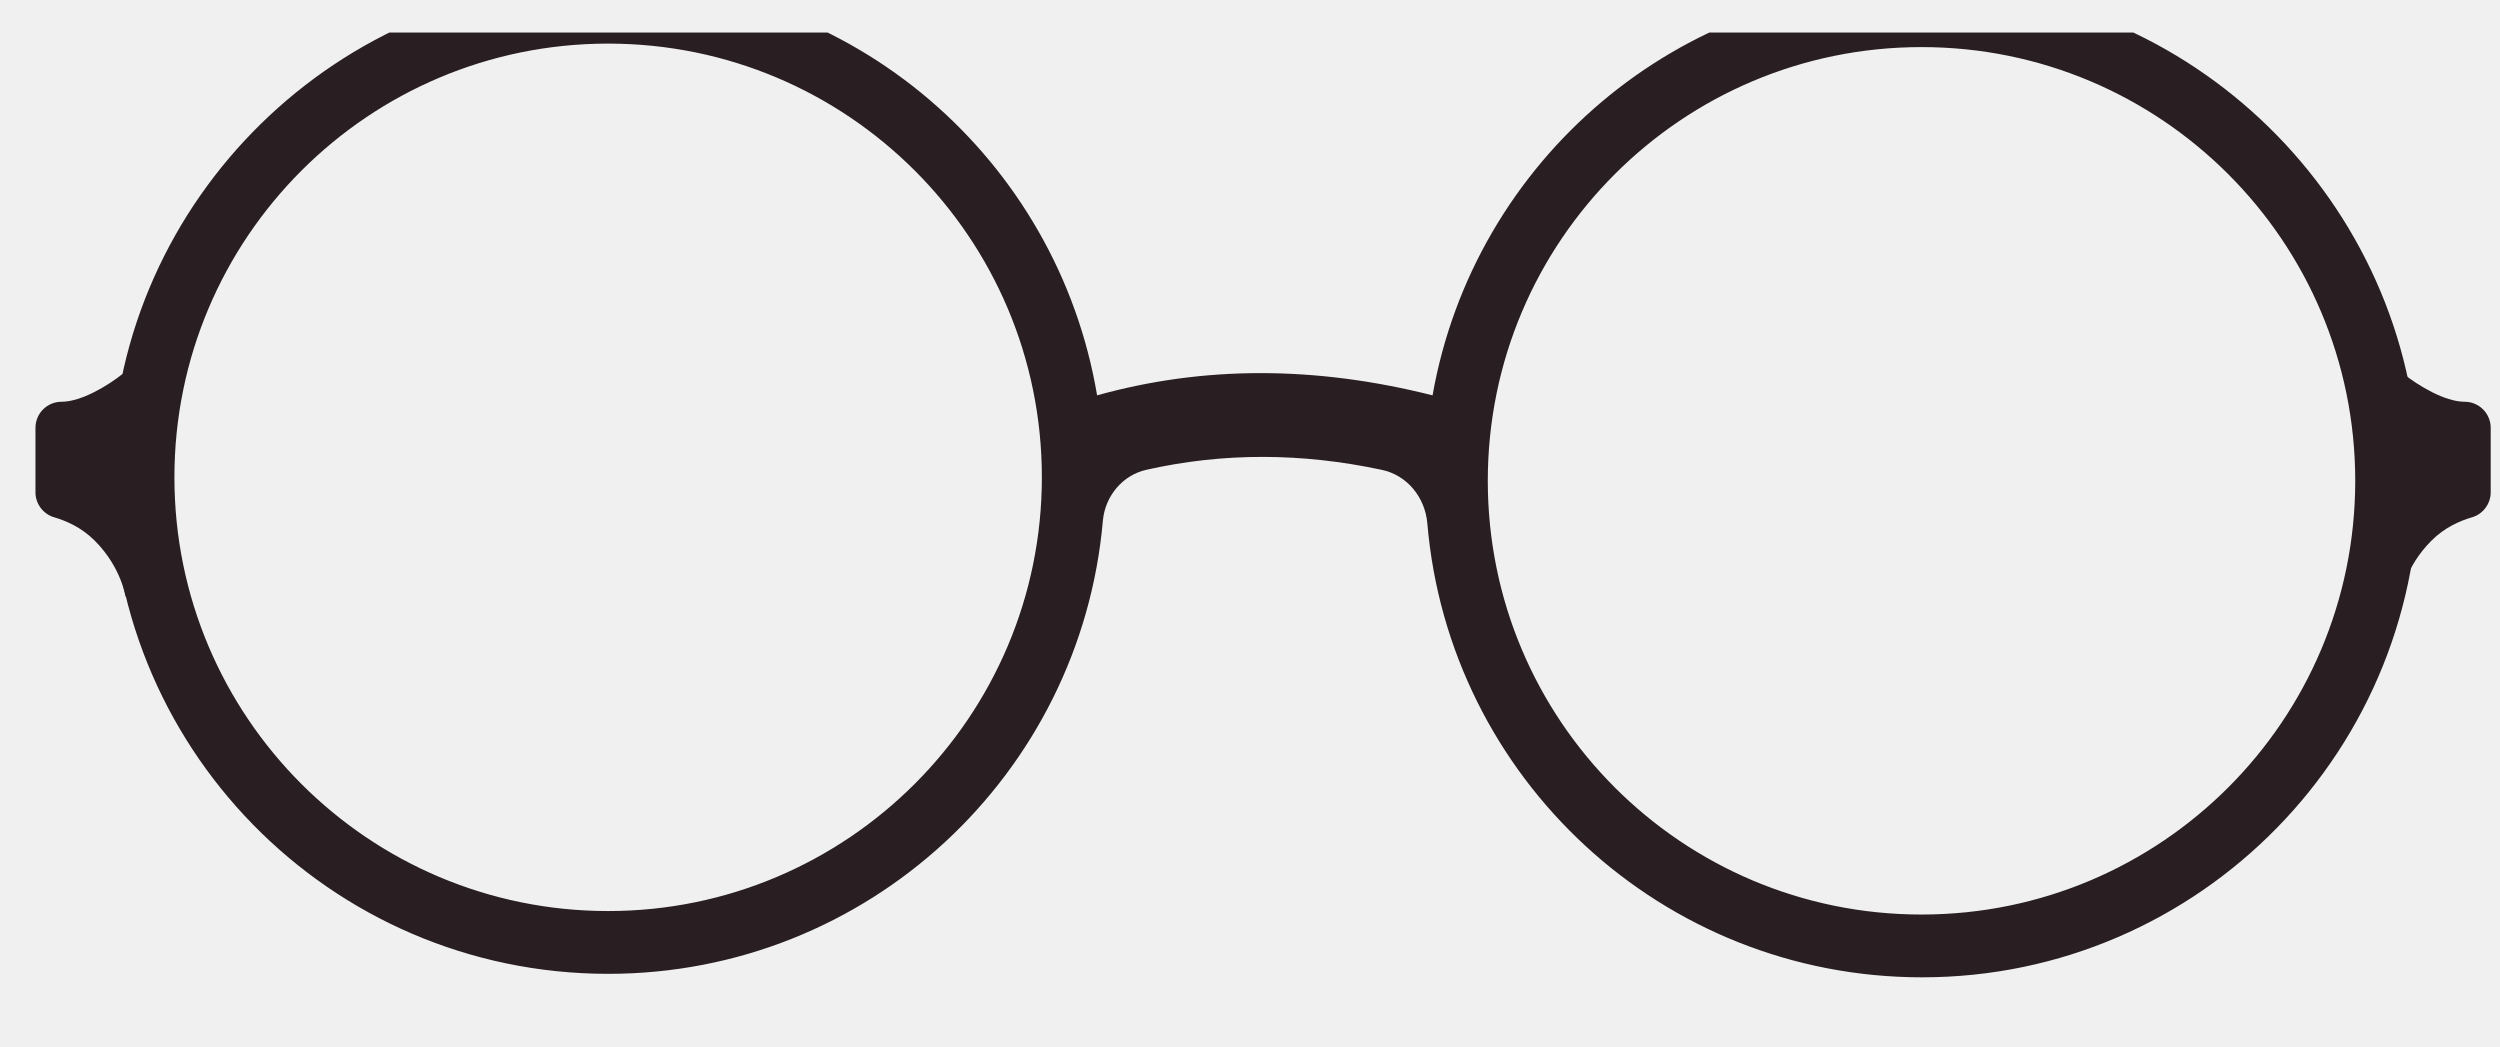
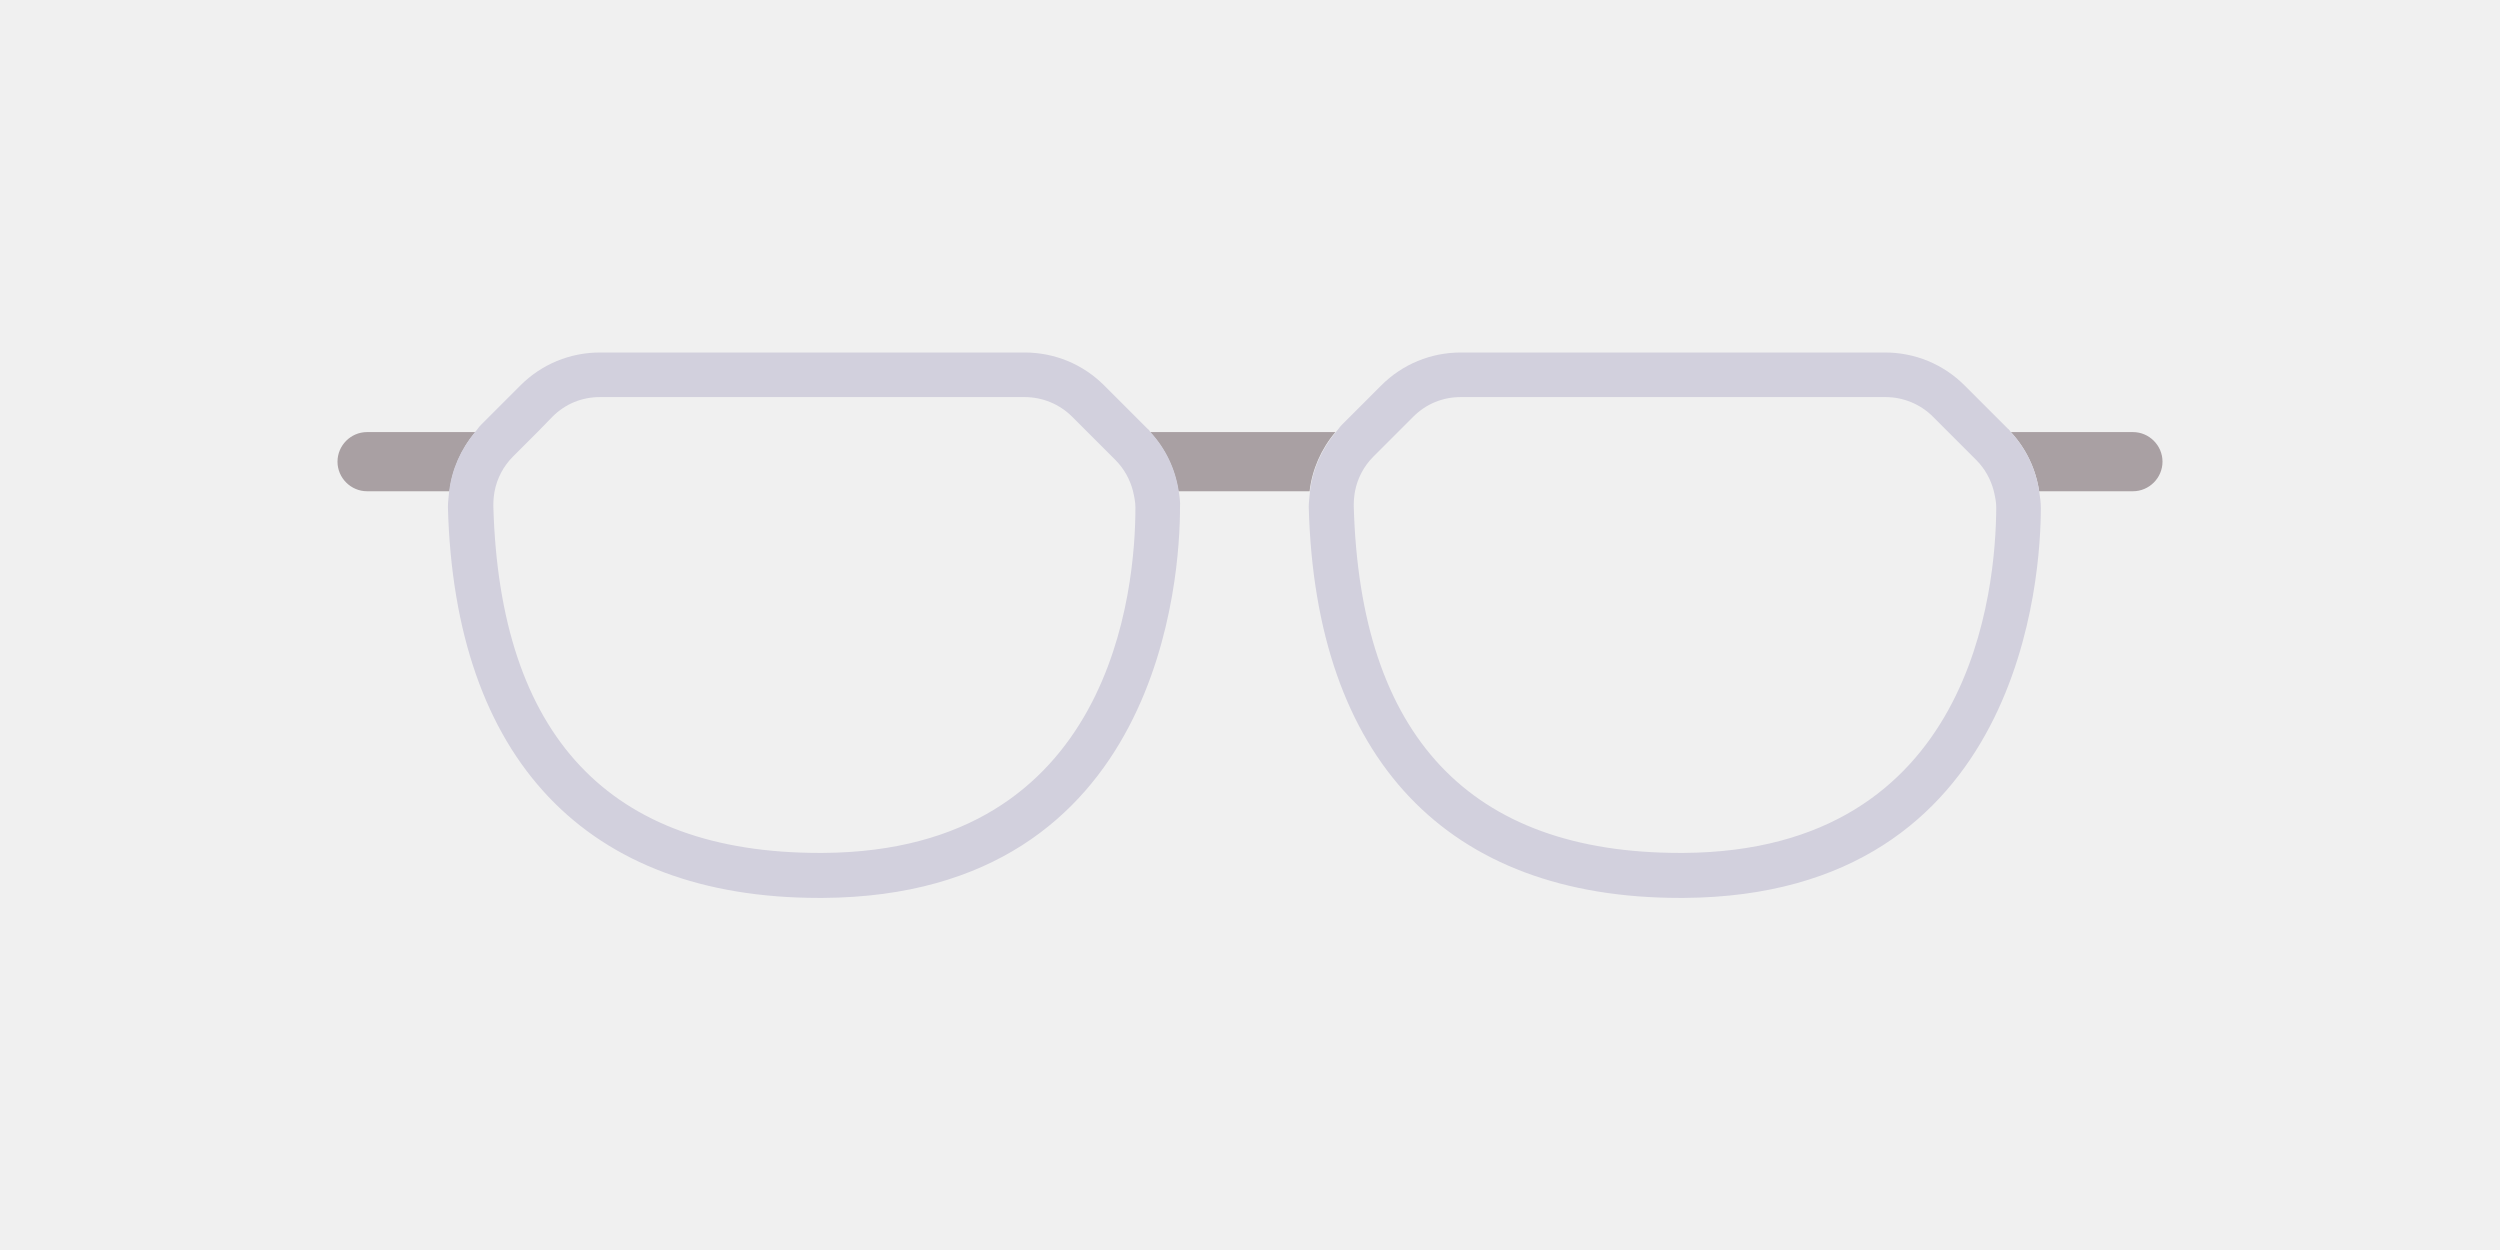
- <svg xmlns="http://www.w3.org/2000/svg" width="43" height="18" viewBox="0 0 43 18" fill="none">
-   <g clip-path="url(#clip0_222_62)">
-     <path d="M2.11 6.43C1.86 6.63 1.4 6.91 1.06 6.91C0.81 6.91 0.61 7.11 0.61 7.36V8.47C0.61 8.67 0.75 8.85 0.94 8.9C1.14 8.96 1.4 9.07 1.63 9.3C2.09 9.76 2.16 10.27 2.16 10.27L2.65 7.94L2.11 6.43Z" fill="#291F23" />
-     <path d="M41.34 6.43C41.59 6.63 42.05 6.91 42.39 6.91C42.64 6.91 42.84 7.11 42.84 7.36V8.47C42.84 8.67 42.7 8.85 42.51 8.9C42.31 8.96 42.05 9.07 41.82 9.3C41.36 9.76 41.29 10.27 41.29 10.27L40.8 7.94L41.34 6.43Z" fill="#291F23" />
-     <path d="M33.1 -0.26C28.87 -0.28 25.35 2.77 24.64 6.8C22.62 6.29 20.7 6.29 18.87 6.8C18.19 2.75 14.67 -0.34 10.42 -0.32C5.82 -0.3 2.03 3.42 1.92 8.01C1.81 12.82 5.67 16.75 10.46 16.75C14.93 16.75 18.59 13.32 18.97 8.95C19.01 8.53 19.31 8.17 19.72 8.08C21.05 7.78 22.4 7.79 23.76 8.08C24.2 8.17 24.51 8.55 24.55 9C24.92 13.38 28.59 16.81 33.06 16.81C37.84 16.81 41.71 12.87 41.6 8.06C41.48 3.48 37.69 -0.24 33.1 -0.26ZM10.46 15.67C6.34 15.67 3 12.33 3 8.21C3 4.09 6.34 0.75 10.46 0.75C14.58 0.75 17.92 4.09 17.92 8.21C17.92 12.33 14.57 15.67 10.46 15.67ZM33.05 15.73C28.93 15.73 25.59 12.39 25.59 8.27C25.59 4.15 28.93 0.81 33.05 0.81C37.17 0.81 40.51 4.15 40.51 8.27C40.51 12.39 37.17 15.73 33.05 15.73Z" fill="#291F23" />
+ <svg xmlns="http://www.w3.org/2000/svg" width="60" height="30" viewBox="0 0 60 30" fill="none">
+   <g clip-path="url(#clip0_338_832)">
+     <path d="M27.6 10.37C27.97 10.77 28.2 11.26 28.28 11.79H31.43C31.49 11.27 31.71 10.77 32.05 10.37H27.6Z" fill="#A9A0A3" />
+     <path d="M8.81 10.37C8.42 10.37 8.1 10.69 8.1 11.08C8.1 11.47 8.42 11.79 8.81 11.79H10.79C10.85 11.27 11.07 10.77 11.41 10.37H8.81Z" fill="#A9A0A3" />
+     <path d="M51.19 10.37H48.26C48.63 10.77 48.86 11.26 48.94 11.79H51.19C51.58 11.79 51.9 11.47 51.9 11.08C51.9 10.69 51.58 10.37 51.19 10.37Z" fill="#A9A0A3" />
+     <path d="M28.29 11.79C28.21 11.26 27.98 10.77 27.61 10.37C27.59 10.34 27.57 10.31 27.54 10.29L26.5 9.25C25.99 8.74 25.31 8.46 24.59 8.46H14.4C13.68 8.46 13 8.74 12.49 9.25L11.54 10.2C11.49 10.25 11.45 10.32 11.4 10.37C11.06 10.78 10.84 11.27 10.78 11.79C10.77 11.92 10.75 12.04 10.75 12.17C10.91 18.22 14.07 21.55 19.66 21.55C19.69 21.55 19.72 21.55 19.75 21.55C27.91 21.5 28.32 13.75 28.32 12.19C28.33 12.05 28.31 11.92 28.29 11.79ZM19.75 20.47C19.72 20.47 19.69 20.47 19.67 20.47C14.63 20.47 11.99 17.67 11.84 12.14C11.84 12.02 11.85 11.9 11.87 11.79C11.93 11.48 12.08 11.19 12.31 10.96L12.9 10.37L13.26 10C13.57 9.69 13.97 9.53 14.4 9.53H24.59C25.02 9.53 25.43 9.7 25.73 10L26.09 10.36L26.77 11.04C26.98 11.25 27.12 11.51 27.19 11.78C27.22 11.91 27.25 12.04 27.25 12.18C27.25 14.12 26.71 20.43 19.75 20.47Z" fill="#D2D0DD" />
+     <path d="M48.94 11.79C48.86 11.26 48.63 10.77 48.26 10.37C48.24 10.34 48.22 10.31 48.19 10.29L47.15 9.25C46.64 8.74 45.96 8.46 45.24 8.46H35.06C34.34 8.46 33.66 8.74 33.15 9.25L32.2 10.2C32.15 10.25 32.11 10.32 32.06 10.37C31.72 10.78 31.5 11.27 31.44 11.79C31.43 11.92 31.41 12.04 31.41 12.17C31.57 18.22 34.73 21.55 40.32 21.55C40.35 21.55 40.38 21.55 40.41 21.55C48.57 21.5 48.98 13.75 48.98 12.19C48.98 12.05 48.96 11.92 48.94 11.79ZM40.4 20.47C40.37 20.47 40.34 20.47 40.32 20.47C35.28 20.47 32.64 17.67 32.49 12.14C32.49 12.02 32.5 11.9 32.52 11.79C32.58 11.48 32.73 11.19 32.96 10.96L33.55 10.37L33.92 10C34.23 9.69 34.63 9.53 35.06 9.53H45.25C45.68 9.53 46.09 9.7 46.39 10L46.75 10.36L47.43 11.04C47.64 11.25 47.78 11.51 47.85 11.78C47.88 11.91 47.91 12.04 47.91 12.18C47.9 14.12 47.36 20.43 40.4 20.47Z" fill="#D2D0DD" />
  </g>
  <defs>
-     <clipPath id="clip0_222_62">
-       <rect width="42.23" height="17.13" fill="white" transform="translate(0.609863 0.560059)" />
+     <clipPath id="clip0_338_832">
+       <rect width="60" height="30" fill="white" />
    </clipPath>
  </defs>
</svg>
